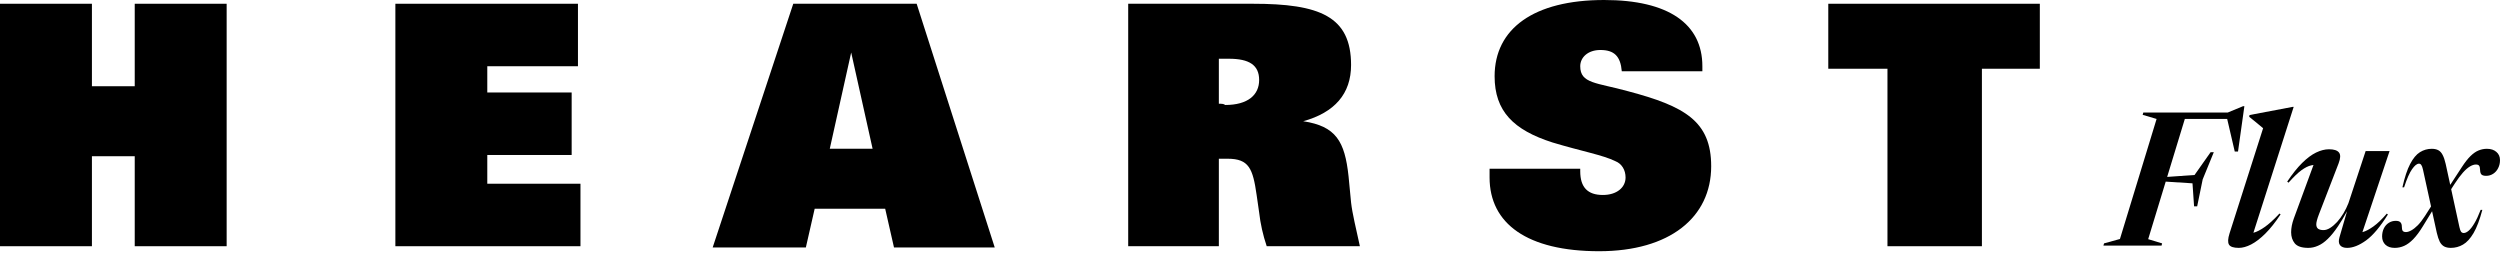
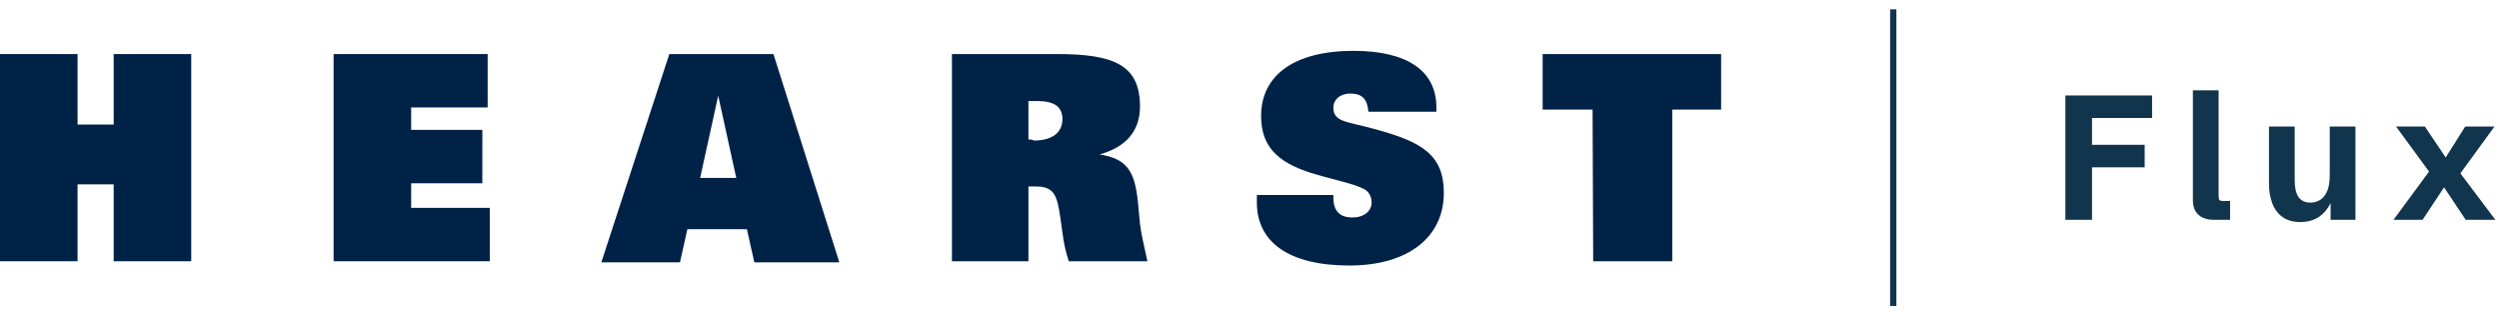
- <svg xmlns="http://www.w3.org/2000/svg" width="353" height="36" viewBox="0 0 353 36" fill="none">
-   <path d="M226.507 0C235.574 0 240.375 3.353 240.375 9.353V10.059H228.996C228.818 7.941 227.929 7.059 225.974 7.059C224.196 7.059 223.129 8.118 223.129 9.353C223.129 11.824 225.44 11.648 229.885 12.883C237.886 15.001 241.619 17.119 241.619 23.472C241.619 30.707 235.752 35.472 225.796 35.472C215.662 35.472 210.328 31.589 210.328 25.059V23.825H223.129V24.177C223.129 26.471 224.196 27.53 226.329 27.53C228.285 27.53 229.53 26.471 229.53 25.059C229.529 24.001 228.996 23.118 228.107 22.765C226.329 21.883 223.307 21.353 219.218 20.118C213.706 18.353 211.039 15.706 211.039 10.765C211.039 4.059 216.551 1.39498e-05 226.507 0Z" fill="black" />
-   <path fill-rule="evenodd" clip-rule="evenodd" d="M140.456 34.942H126.232L124.988 29.472H115.032L113.787 34.942H100.63L112.009 0.53H129.432L140.456 34.942ZM117.165 21.001H123.21L120.187 7.412L117.165 21.001Z" fill="black" />
-   <path d="M12.979 12.177H19.024V0.53H32.003V34.766H19.024V22.059H12.979V34.766H0V0.53H12.979V12.177Z" fill="black" />
-   <path d="M81.607 9.353H68.805V13.059H80.718V21.883H68.805V25.942H81.962V34.766H55.827V0.53H81.607V9.353Z" fill="black" />
-   <path fill-rule="evenodd" clip-rule="evenodd" d="M176.903 0.53C186.326 0.53 190.771 2.294 190.771 9.177C190.771 13.236 188.46 15.883 184.015 17.118C188.638 17.824 189.882 19.942 190.415 24.883L190.771 28.589C190.949 30.177 191.482 32.295 192.015 34.766H178.859C178.326 33.178 177.97 31.589 177.792 30.001L177.436 27.53C176.903 23.825 176.37 22.412 173.348 22.412H172.102V34.766H159.302V0.53H176.903ZM172.102 14.648C172.458 14.648 172.814 14.648 172.991 14.824C176.192 14.824 177.792 13.412 177.792 11.294C177.792 9.177 176.37 8.294 173.525 8.294H172.102V14.648Z" fill="black" />
-   <path d="M288.023 9.706H279.845V34.766H266.51V9.706H258.154V0.53H288.023V9.706Z" fill="black" />
-   <path d="M318.181 32.865C318.188 32.863 318.197 32.862 318.205 32.86C318.627 32.754 319.137 32.495 319.736 32.081C320.343 31.667 321.052 31.024 321.861 30.152L322.019 30.271C321.28 31.389 320.559 32.296 319.855 32.992C319.151 33.688 318.482 34.199 317.848 34.524C317.223 34.841 316.647 35 316.119 35C315.38 35 314.918 34.846 314.733 34.538C314.548 34.23 314.574 33.701 314.812 32.952L319.551 18.105C319.393 17.972 319.208 17.818 318.997 17.642C318.785 17.466 318.561 17.281 318.323 17.087C318.086 16.885 317.839 16.686 317.584 16.493L317.637 16.242L323.709 15.093H323.867L318.181 32.865Z" fill="black" />
-   <path d="M328.854 21.077C329.558 21.077 330.029 21.231 330.267 21.539C330.504 21.838 330.487 22.345 330.214 23.058L327.455 30.205C327.314 30.566 327.213 30.866 327.152 31.103C327.09 31.332 327.059 31.521 327.059 31.671C327.059 31.962 327.147 32.173 327.323 32.305C327.508 32.428 327.759 32.49 328.076 32.49C328.375 32.49 328.687 32.389 329.013 32.186C329.347 31.975 329.677 31.693 330.003 31.341C330.329 30.98 330.628 30.57 330.901 30.112C331.173 29.654 331.407 29.179 331.6 28.686L334.029 21.328H337.408L333.573 32.78C333.588 32.776 333.604 32.772 333.62 32.767C334.06 32.644 334.561 32.38 335.125 31.975C335.697 31.57 336.326 30.967 337.012 30.165L337.171 30.284C336.097 32.01 335.072 33.23 334.095 33.943C333.118 34.648 332.225 35 331.415 35C330.949 35 330.615 34.872 330.412 34.617C330.219 34.362 330.192 33.992 330.333 33.507L331.406 29.819C330.963 30.629 330.54 31.335 330.135 31.935C329.634 32.684 329.149 33.283 328.683 33.732C328.225 34.181 327.768 34.502 327.31 34.696C326.861 34.899 326.404 35 325.937 35C325.013 35 324.375 34.789 324.023 34.366C323.68 33.943 323.508 33.419 323.508 32.794C323.508 32.512 323.539 32.204 323.601 31.869C323.671 31.526 323.764 31.195 323.878 30.878L326.668 23.291C326.561 23.305 326.454 23.324 326.347 23.349C325.933 23.437 325.466 23.67 324.947 24.049C324.437 24.428 323.834 25.009 323.139 25.793L322.954 25.647C323.684 24.555 324.388 23.675 325.066 23.006C325.744 22.336 326.399 21.847 327.033 21.539C327.675 21.231 328.282 21.077 328.854 21.077Z" fill="black" />
-   <path d="M351.152 21.011C351.706 21.011 352.151 21.156 352.485 21.447C352.828 21.737 353 22.125 353 22.609C353 23.023 352.912 23.402 352.736 23.745C352.569 24.08 352.335 24.344 352.036 24.538C351.737 24.731 351.407 24.828 351.046 24.828C350.738 24.828 350.518 24.767 350.386 24.643C350.263 24.52 350.197 24.304 350.188 23.996C350.18 23.697 350.131 23.494 350.043 23.389C349.964 23.283 349.814 23.23 349.594 23.23C349.339 23.23 349.058 23.323 348.75 23.507C348.442 23.692 348.111 23.983 347.759 24.379C347.407 24.776 347.024 25.291 346.611 25.925L346.105 26.712L347.271 32.067C347.341 32.393 347.42 32.613 347.508 32.728C347.605 32.842 347.729 32.9 347.878 32.9C348.089 32.9 348.318 32.794 348.565 32.583C348.82 32.371 349.088 32.028 349.37 31.552C349.66 31.077 349.96 30.438 350.268 29.637H350.505C350.136 31.037 349.722 32.129 349.264 32.913C348.806 33.688 348.31 34.23 347.773 34.538C347.245 34.846 346.673 35 346.057 35C345.687 35 345.375 34.934 345.12 34.802C344.873 34.67 344.666 34.45 344.499 34.141C344.34 33.824 344.2 33.401 344.076 32.873L343.41 29.826L342.11 31.948C341.652 32.697 341.208 33.296 340.777 33.745C340.345 34.194 339.914 34.516 339.483 34.709C339.052 34.903 338.603 35 338.136 35C337.582 35 337.146 34.855 336.83 34.564C336.513 34.265 336.354 33.873 336.354 33.388C336.354 32.957 336.438 32.574 336.605 32.239C336.772 31.905 337.006 31.645 337.305 31.459C337.595 31.275 337.921 31.183 338.282 31.183C338.598 31.183 338.819 31.253 338.942 31.394C339.074 31.526 339.14 31.733 339.14 32.014C339.14 32.296 339.184 32.495 339.272 32.609C339.368 32.715 339.518 32.767 339.721 32.767C339.94 32.767 340.191 32.688 340.473 32.53C340.763 32.371 341.071 32.129 341.397 31.803C341.723 31.469 342.052 31.041 342.387 30.522L343.263 29.153L342.123 23.943C342.052 23.626 341.973 23.41 341.885 23.296C341.806 23.173 341.696 23.111 341.555 23.111C341.274 23.111 340.952 23.366 340.591 23.877C340.231 24.379 339.852 25.238 339.456 26.453H339.219C339.536 25.035 339.901 23.934 340.315 23.151C340.728 22.358 341.19 21.803 341.7 21.486C342.211 21.169 342.765 21.011 343.364 21.011C343.733 21.011 344.041 21.077 344.288 21.209C344.534 21.341 344.736 21.561 344.895 21.869C345.062 22.178 345.207 22.605 345.331 23.151L345.973 26.105L347.601 23.613C348.041 22.935 348.45 22.411 348.829 22.041C349.216 21.662 349.594 21.398 349.964 21.249C350.342 21.09 350.738 21.011 351.152 21.011Z" fill="black" />
-   <path d="M316.008 21.394H315.546L314.478 16.797H308.497L306.003 24.979L309.87 24.709L312.141 21.486H312.59L311.019 25.33L310.24 29.135H309.804L309.58 25.885L305.799 25.645L303.323 33.771L305.29 34.366L305.211 34.683H297L297.092 34.366L299.336 33.745L304.511 16.797L302.544 16.215L302.636 15.885H314.57L316.708 15H316.906L316.008 21.394Z" fill="black" />
+ <svg xmlns="http://www.w3.org/2000/svg" width="1118" height="141" viewBox="0 -22.57 1118 140.66" fill="none" role="img" aria-label="Hearst Flux">
+   <path d="M605.544 0C629.784 0 642.618 9.075 642.618 25.313V27.223H612.197C611.722 21.492 609.345 19.104 604.117 19.104C599.364 19.104 596.513 21.97 596.513 25.313C596.513 32 602.692 31.523 614.574 34.866C635.963 40.597 645.945 46.329 645.945 63.523C645.945 83.104 630.26 96 603.643 96C576.55 96 562.291 85.491 562.291 67.82V64.478H596.513V65.433C596.513 71.641 599.364 74.507 605.067 74.507C610.296 74.507 613.624 71.641 613.624 67.82C613.623 64.954 612.197 62.566 609.821 61.611C605.067 59.223 596.987 57.791 586.056 54.448C571.321 49.672 564.192 42.507 564.192 29.133C564.192 10.985 578.927 3.7753e-05 605.544 0Z" fill="#012247" />
+   <path fill-rule="evenodd" clip-rule="evenodd" d="M375.494 94.566H337.47L334.143 79.761H307.525L304.198 94.566H269.024L299.445 1.434H346.024L375.494 94.566ZM313.229 56.835H329.389L321.309 20.059L313.229 56.835Z" fill="#012247" />
+   <path d="M34.698 32.956H50.858V1.434H85.556V94.09H50.858V59.7H34.698V94.09H0V1.434H34.698V32.956Z" fill="#012247" />
+   <path d="M218.168 25.313H183.944V35.343H215.791V59.224H183.944V70.209H219.118V94.09H149.246V1.434H218.168V25.313Z" fill="#012247" />
+   <path fill-rule="evenodd" clip-rule="evenodd" d="M472.932 1.434C498.123 1.434 510.006 6.21 510.006 24.836C510.006 35.821 503.828 42.986 491.945 46.329C504.303 48.24 507.63 53.97 509.056 67.343L510.006 77.373C510.482 81.671 511.907 87.403 513.333 94.09H478.161C476.735 89.791 475.784 85.492 475.309 81.193L474.358 74.507C472.932 64.478 471.507 60.656 463.427 60.656H460.098V94.09H425.877V1.434H472.932ZM460.098 39.641C461.049 39.641 462 39.642 462.475 40.12C471.03 40.12 475.309 36.298 475.309 30.567C475.309 24.836 471.506 22.448 463.901 22.448H460.098V39.641Z" fill="#012247" />
+   <path d="M770 26.268H748.136V94.09H712.757L712.488 26.268H690.149V1.434H770V26.268Z" fill="#012247" />
+   <rect x="845.6" y="-18.57" width="2.8" height="132.66" fill="#12354E" />
+   <path d="M924 75.56L924 19.96L962.8 19.96L962.8 30.04L935.93 30.04L935.93 42.01L959.48 42.01L959.48 52.08L935.93 52.08L935.93 75.56ZM990.67 75.56Q986.03 75.56 983.54 73.3Q981.05 71.04 981.05 66.79L981.05 17.65L992.56 17.65L992.56 64.98Q992.56 66.25 992.92 66.7Q993.29 67.14 994.49 67.14L997.69 67.14L997.69 75.56ZM1029.15 76.56Q1024.32 76.56 1021.21 74.36Q1018.11 72.16 1016.6 68.26Q1015.09 64.36 1015.09 59.27L1015.09 33.86L1026.6 33.86L1026.6 57.91Q1026.6 62.97 1028.34 65.42Q1030.07 67.87 1033.74 67.87Q1035.9 67.87 1037.85 66.74Q1039.8 65.6 1041.04 62.93Q1042.27 60.27 1042.27 55.67L1042.27 33.86L1053.78 33.86L1053.78 75.56L1042.66 75.56L1042.66 68.07Q1040.85 71.89 1037.6 74.13Q1034.09 76.56 1029.15 76.56ZM1070.8 75.56L1086.7 53.98L1071.95 33.86L1084.85 33.86L1094.15 47.68L1102.88 33.86L1115.97 33.86L1100.72 54.79L1116.39 75.56L1103.11 75.56L1093.42 61.04L1083.81 75.56Z" fill="#12354E" />
</svg>
